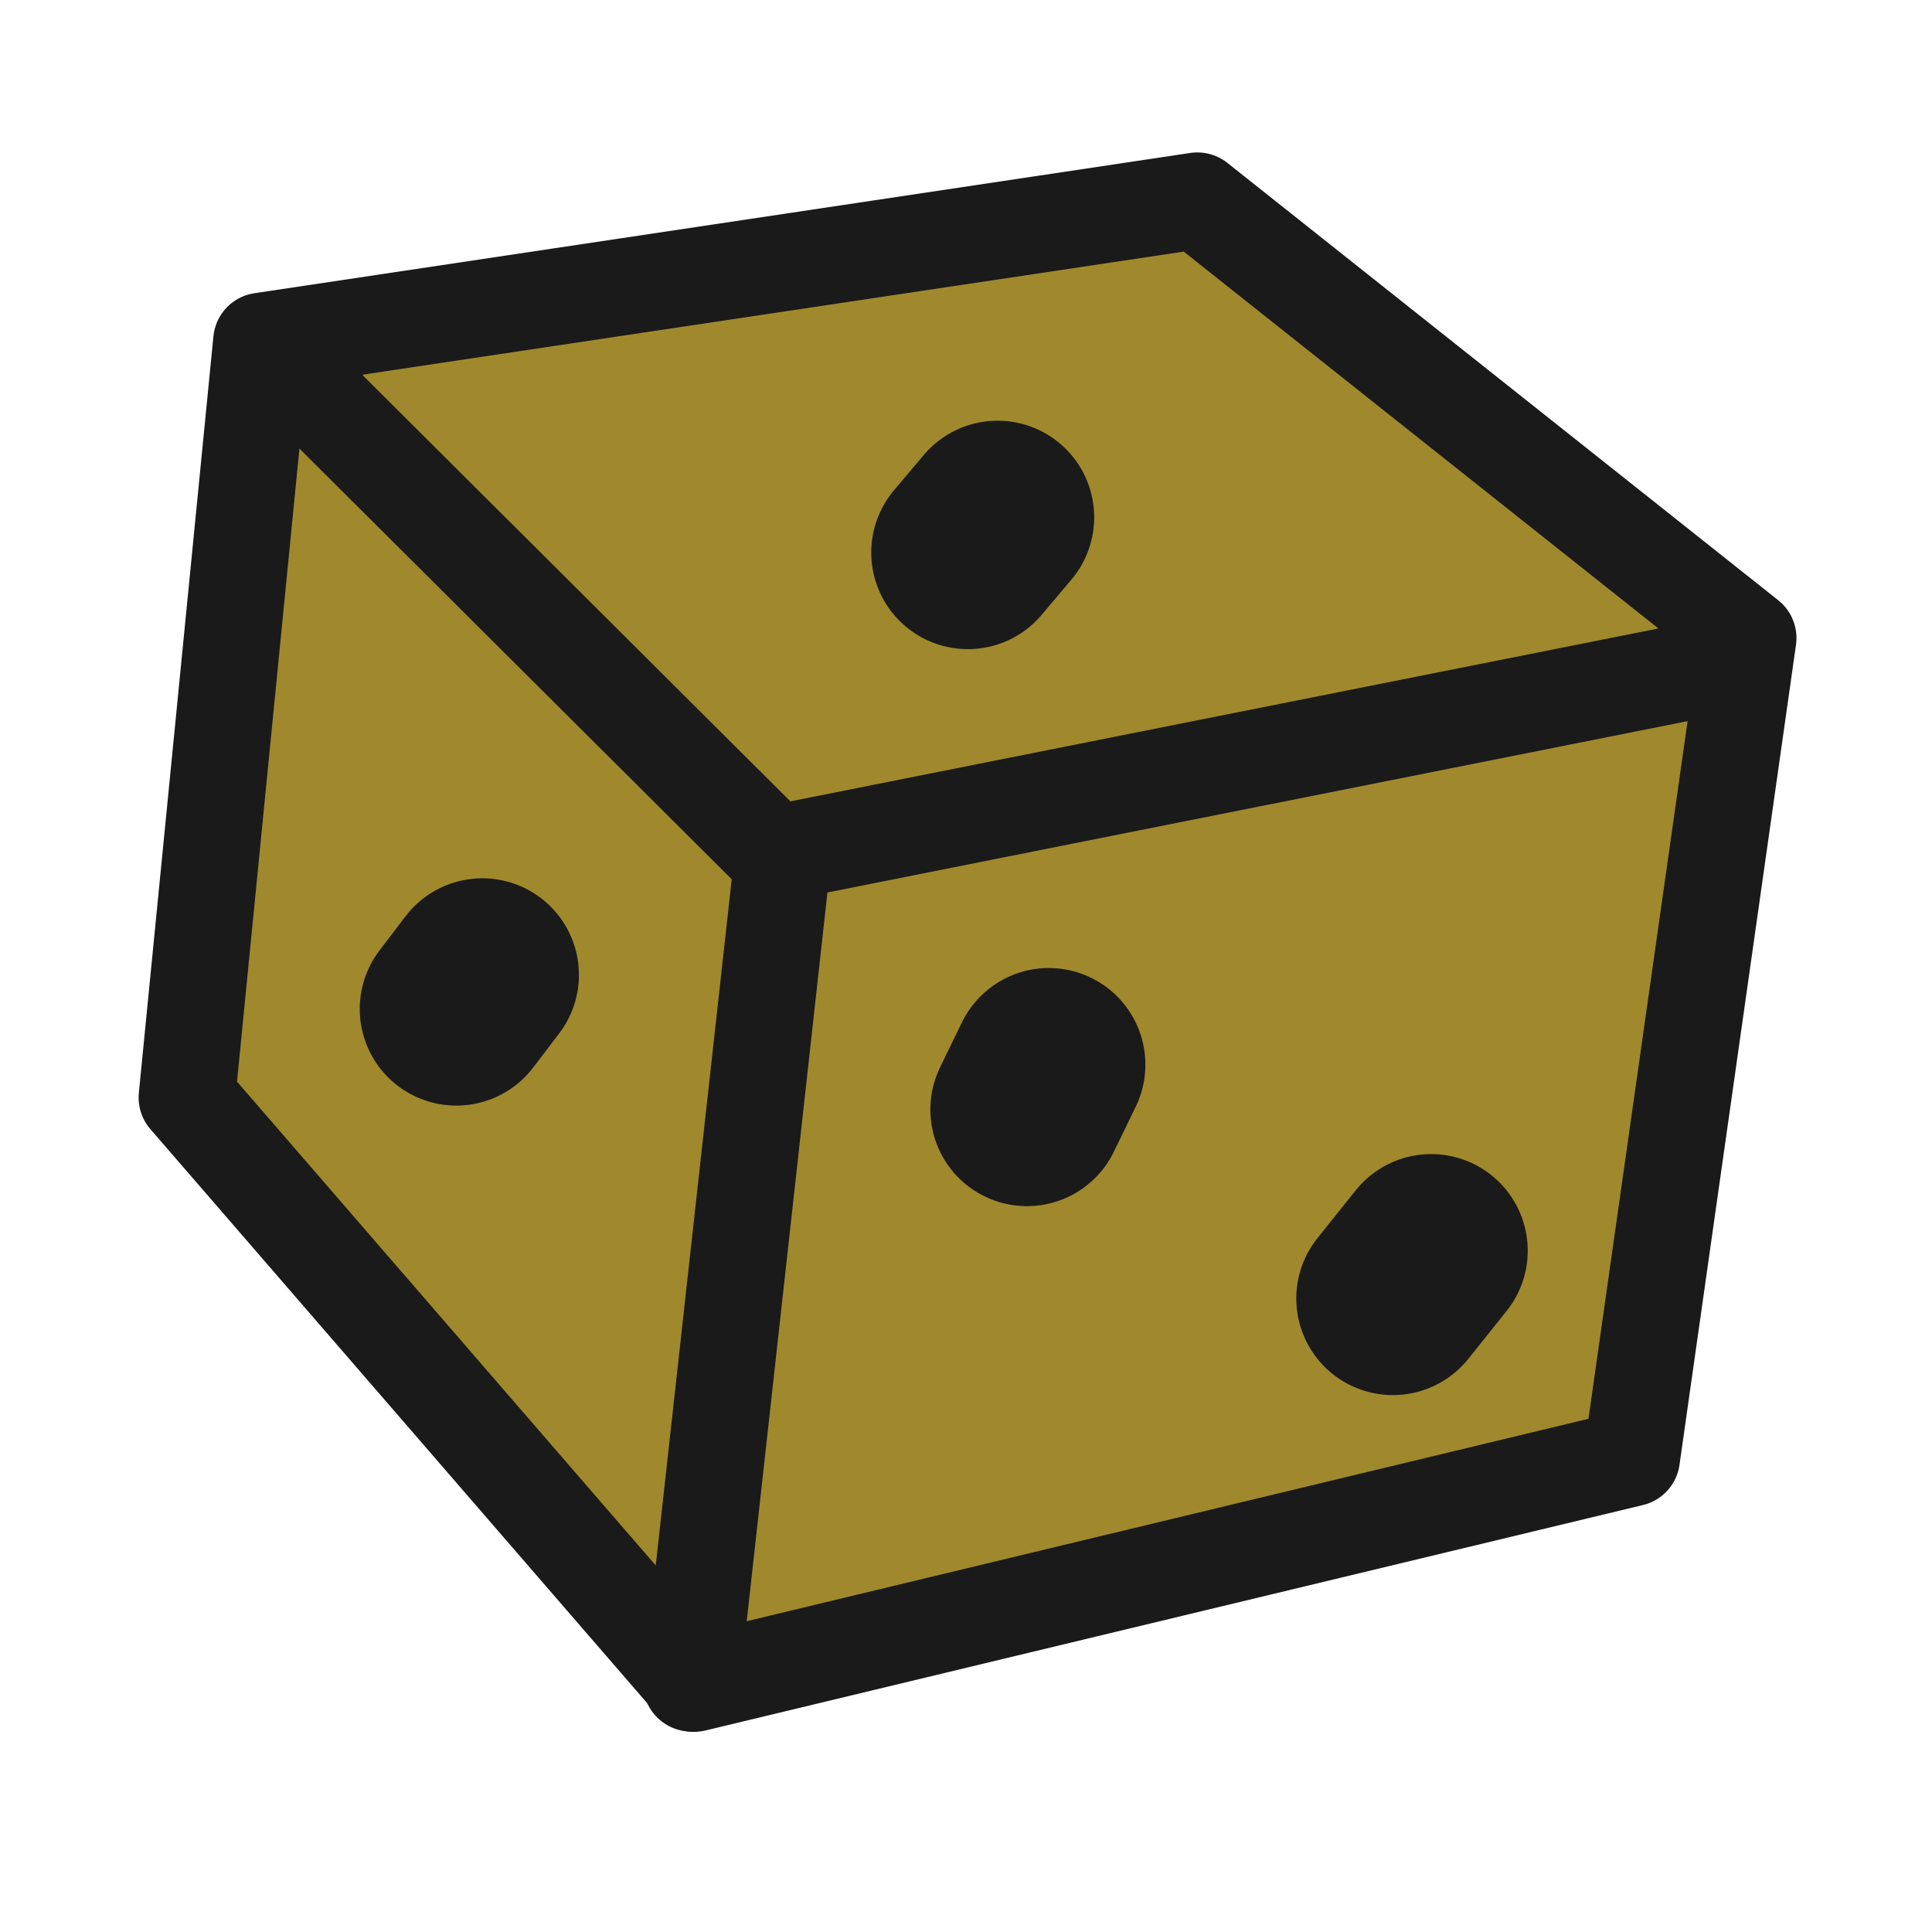
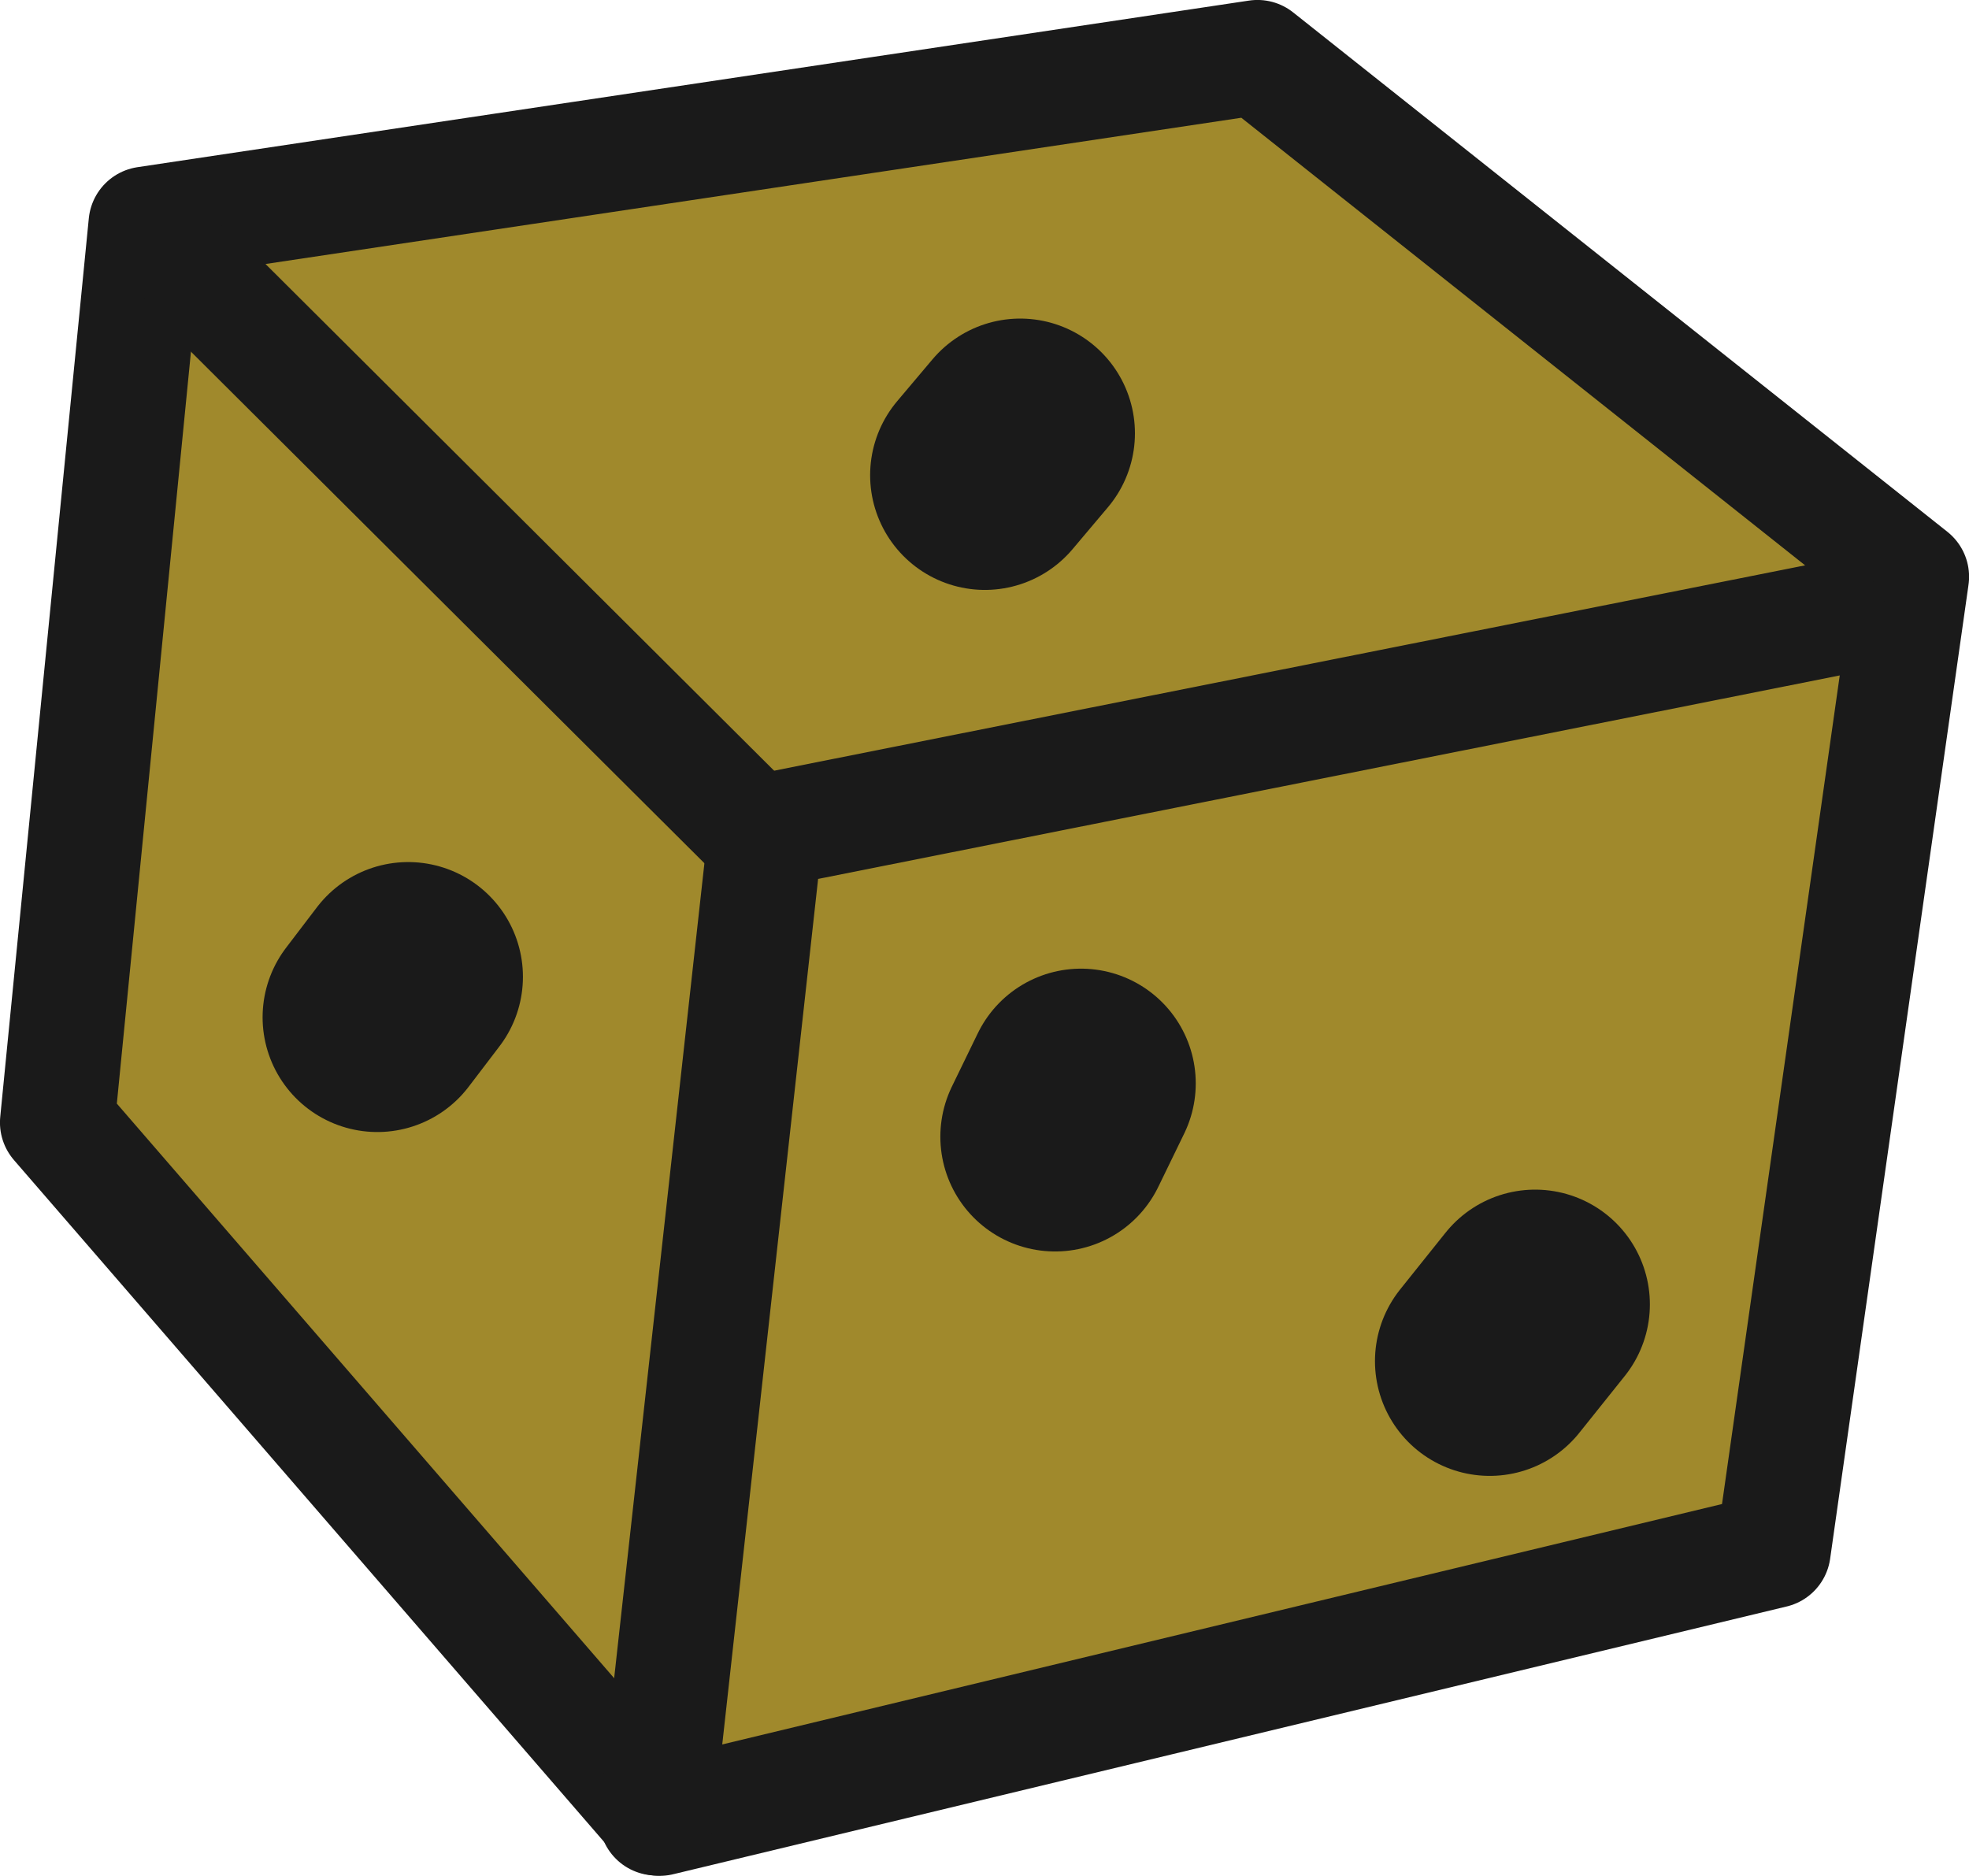
- <svg xmlns="http://www.w3.org/2000/svg" width="20mm" height="20mm" viewBox="0 0 20 20" version="1.1" id="svg1">
+ <svg xmlns="http://www.w3.org/2000/svg" width="17.161mm" height="16.346mm" viewBox="0 0 17.161 16.346" version="1.1" id="svg1">
  <defs id="defs1" />
-   <g id="layer1">
+   <g id="layer1" transform="translate(-1.435341,-1.578349)">
    <path style="fill:#a0892c;stroke:#1a1a1a;stroke-width:1;stroke-linecap:round;stroke-linejoin:round;stroke-dasharray:none;paint-order:fill markers stroke" d="M 2.707,3.53 1.935,11.362 7.185,17.428 16.891,15.094 18.097,6.605 12.395,2.078 Z" id="path1" />
    <path style="fill:none;stroke:#1a1a1a;stroke-width:1;stroke-linecap:round;stroke-linejoin:round;stroke-dasharray:none;paint-order:fill markers stroke" d="M 7.156,17.425 8.109,8.82 17.382,6.973" id="path2" />
    <path style="fill:none;stroke:#1a1a1a;stroke-width:1;stroke-linecap:round;stroke-linejoin:round;stroke-dasharray:none;paint-order:fill markers stroke" d="M 3.162,4 7.992,8.812" id="path3" />
    <path style="fill:#a0892c;stroke:#1a1a1a;stroke-width:2;stroke-linecap:round;stroke-linejoin:round;stroke-dasharray:none;paint-order:fill markers stroke" d="M 10.327,5.355 10.019,5.72" id="path4" />
    <path style="fill:#a0892c;stroke:#1a1a1a;stroke-width:2;stroke-linecap:round;stroke-linejoin:round;stroke-dasharray:none;paint-order:fill markers stroke" d="m 10.631,11.486 0.226,-0.465" id="path5" />
    <path style="fill:#a0892c;stroke:#1a1a1a;stroke-width:2;stroke-linecap:round;stroke-linejoin:round;stroke-dasharray:none;paint-order:fill markers stroke" d="m 14.419,13.442 0.396,-0.495" id="path6" />
    <path style="fill:#a0892c;stroke:#1a1a1a;stroke-width:2;stroke-linecap:round;stroke-linejoin:round;stroke-dasharray:none;paint-order:fill markers stroke" d="M 4.993,10.092 4.724,10.445" id="path7" />
  </g>
</svg>
